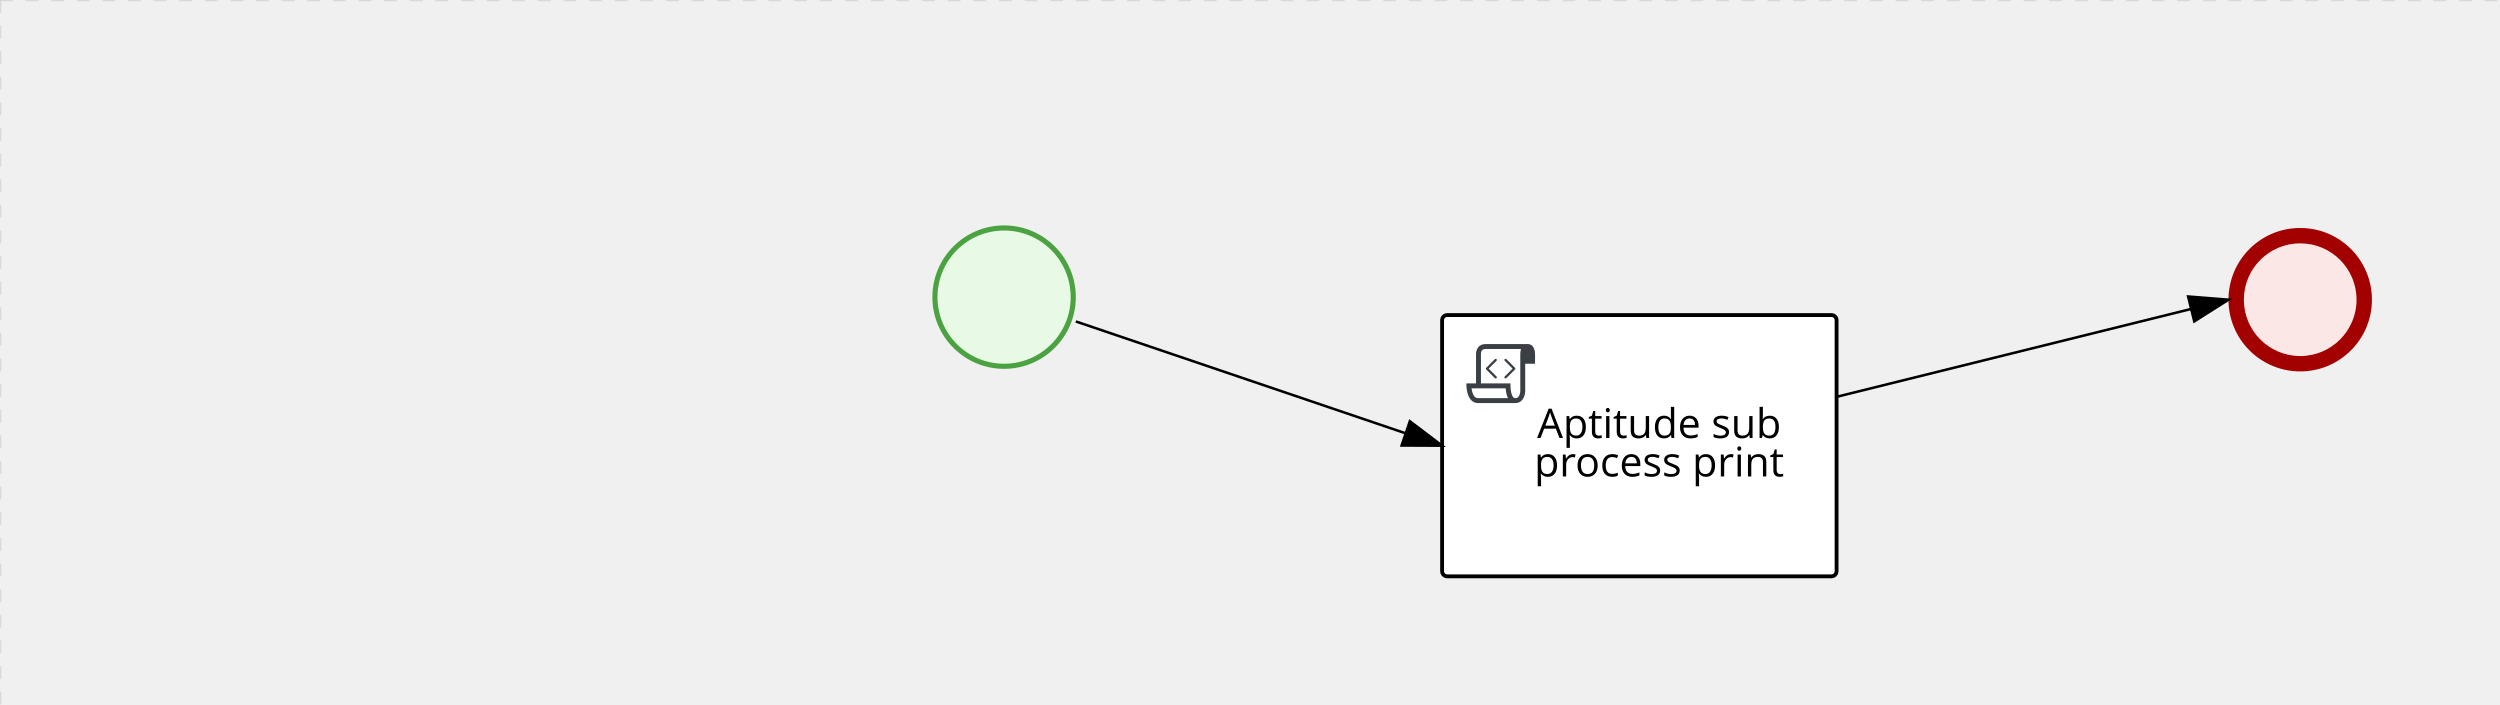
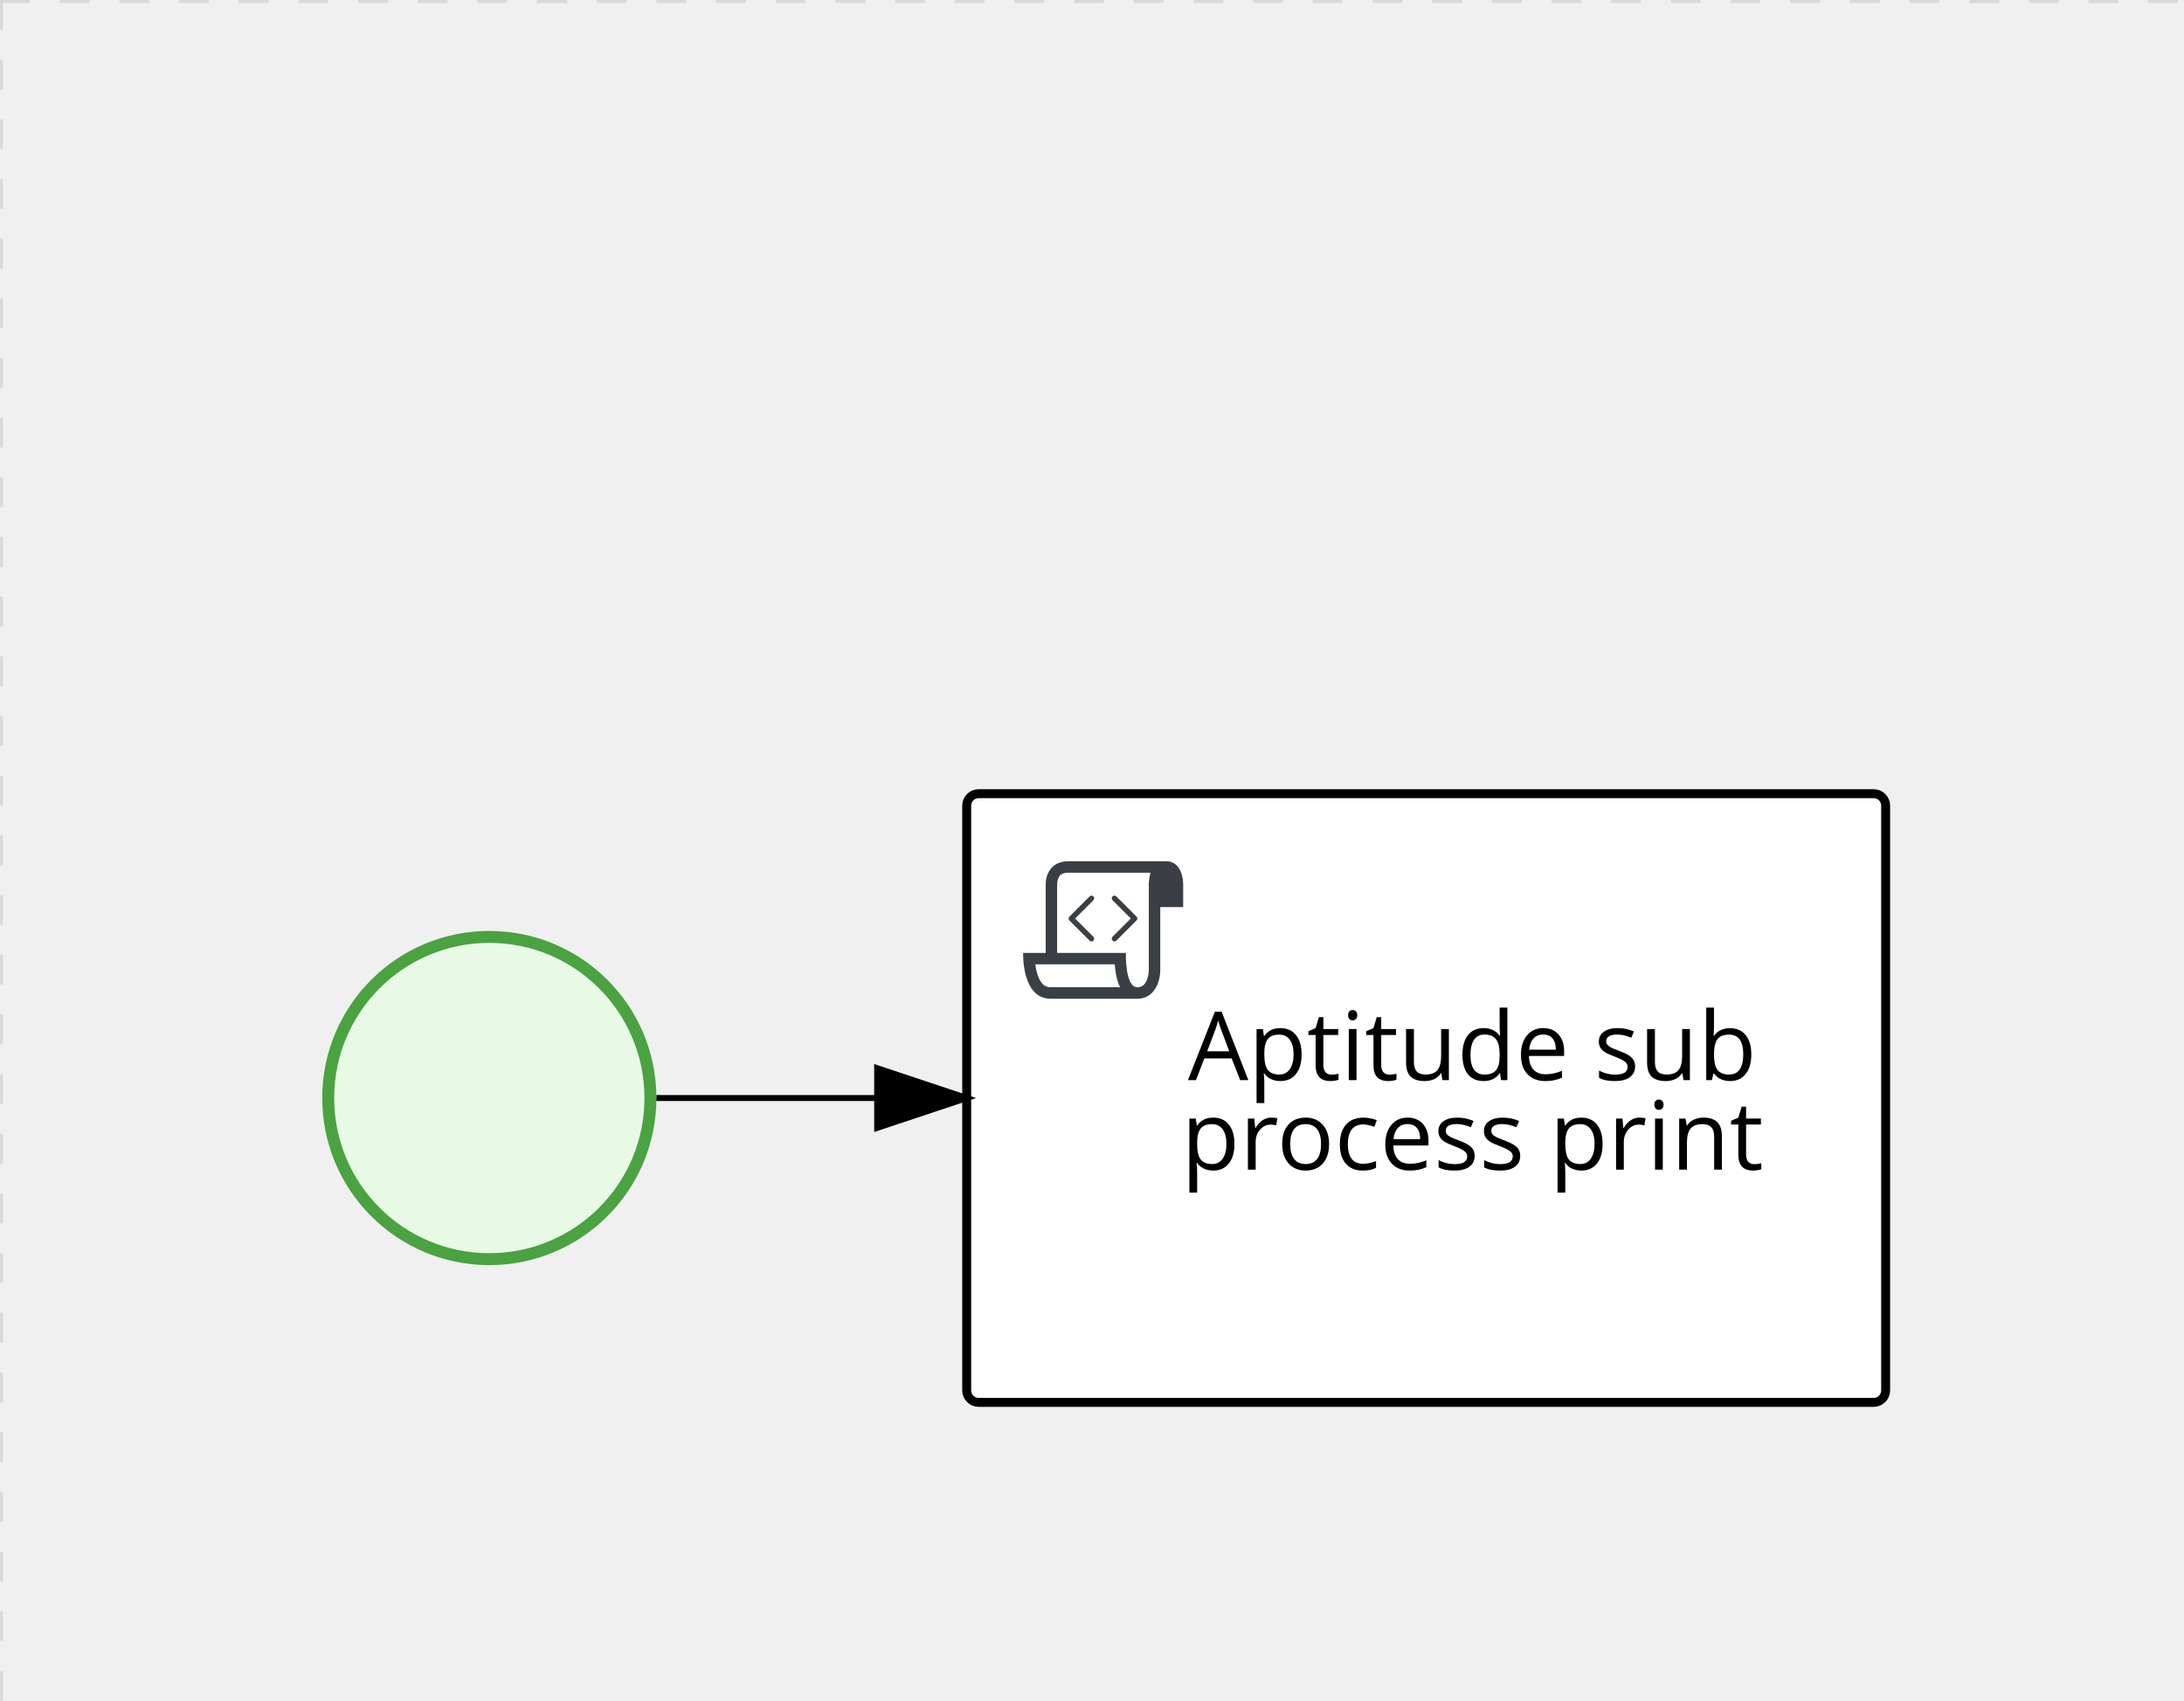
- <svg xmlns="http://www.w3.org/2000/svg" version="1.1" width="976" height="275" viewBox="0 0 976 275">
+ <svg xmlns="http://www.w3.org/2000/svg" version="1.1" width="366" height="285" viewBox="0 0 366 285">
  <defs />
  <g transform="matrix(1,0,0,1,0,0)">
    <g>
      <g>
        <g>
          <path fill="none" stroke="#d3d3d3" paint-order="fill stroke markers" d=" M 0 0 L 1200 0" stroke-miterlimit="10" stroke-opacity="0.8" stroke-dasharray="5" />
        </g>
        <g>
          <path fill="none" stroke="#d3d3d3" paint-order="fill stroke markers" d=" M 0 0 L 0 800" stroke-miterlimit="10" stroke-opacity="0.8" stroke-dasharray="5" />
        </g>
      </g>
-       <g id="_0A9CCBC8-5018-440A-AF15-F12B4451D442" bpmn2nodeid="_0A9CCBC8-5018-440A-AF15-F12B4451D442" transform="matrix(1,0,0,1,563,123)">
+       <g id="_ADECCA4D-4EC5-4951-8304-426D0862B97B" bpmn2nodeid="_ADECCA4D-4EC5-4951-8304-426D0862B97B" transform="matrix(1,0,0,1,54,156)">
+         <g>
+           <path fill="none" stroke="none" />
+         </g>
+         <g transform="matrix(0.125,0,0,0.125,0,0)">
+           <g transform="matrix(1,0,0,1,0,0)">
+             <path fill="#e8fae6" stroke="none" id="_ADECCA4D-4EC5-4951-8304-426D0862B97B?shapeType=BACKGROUND" paint-order="stroke fill markers" d=" M 0 0 M 444 224 C 444 263.9 434.2 300.8 414.4 334.5 C 394.7 368.2 368 394.9 334.4 414.5 C 300.8 434.1 263.9 444 224 444 C 184.1 444 147.2 434.2 113.5 414.4 C 79.8 394.7 53.1 368 33.5 334.4 C 13.9 300.8 4 263.9 4 224 C 4 184.1 13.8 147.2 33.6 113.5 C 53.4 79.8 80.1 53.1 113.6 33.5 C 147.1 13.9 184.1 4 224 4 C 263.9 4 300.8 13.8 334.5 33.6 C 368.2 53.4 394.9 80.1 414.5 113.6 C 434.1 147.1 444 184.1 444 224 Z" />
+           </g>
+           <g>
+             <g transform="matrix(1,0,0,1,0,0)">
+               <g transform="matrix(1,0,0,1,0,0)">
+                 <path fill="rgb(74,162,65)" stroke="none" id="_ADECCA4D-4EC5-4951-8304-426D0862B97B?shapeType=BORDER&amp;renderType=FILL" paint-order="stroke fill markers" d=" M 0 0 M 224 0 C 100.3 0 0 100.3 0 224 C 0 347.7 100.3 448 224 448 C 347.7 448 448 347.7 448 224 C 448 100.3 347.7 0 224 0 Z M 0 0 M 224 432 C 109.1 432 16 338.9 16 224 C 16 109.1 109.1 16 224 16 C 338.9 16 432 109.1 432 224 C 432 338.9 338.9 432 224 432 Z" />
+               </g>
+             </g>
+           </g>
+         </g>
+         <g transform="matrix(1,0,0,1,28,61)" />
+       </g>
+       <g transform="matrix(1,0,0,1,54,156)" />
+       <g id="_0A9CCBC8-5018-440A-AF15-F12B4451D442" bpmn2nodeid="_0A9CCBC8-5018-440A-AF15-F12B4451D442" transform="matrix(1,0,0,1,162,133)">
        <g>
          <path fill="none" stroke="none" />
        </g>
        <g transform="matrix(1,0,0,1,0,0)">
          <path fill="#ffffff" stroke="none" id="_0A9CCBC8-5018-440A-AF15-F12B4451D442?shapeType=BACKGROUND" paint-order="stroke fill markers" d=" M 2 0 L 152 0 L 152 0 A 2 2 0 0 1 154 2 L 154 100 L 154 100 A 2 2 0 0 1 152 102 L 2 102 L 2 102 A 2 2 0 0 1 0 100 L 0 2 L 0 2 A 2 2 0 0 1 2 0 Z" />
        </g>
        <g transform="matrix(1,0,0,1,0,0)">
          <path fill="none" stroke="rgb(0,0,0)" id="_0A9CCBC8-5018-440A-AF15-F12B4451D442?shapeType=BORDER&amp;renderType=STROKE" paint-order="fill stroke markers" d=" M 2 0 L 152 0 L 152 0 A 2 2 0 0 1 154 2 L 154 100 L 154 100 A 2 2 0 0 1 152 102 L 2 102 L 2 102 A 2 2 0 0 1 0 100 L 0 2 L 0 2 A 2 2 0 0 1 2 0 Z" stroke-miterlimit="10" stroke-width="1.5" stroke-dasharray="" />
        </g>
        <g>
          <g transform="matrix(0.06,0,0,0.06,9.4,9.4)">
            <g transform="matrix(1,0,0,1,0,0)">
              <path fill="#393f44" stroke="none" id="_0A9CCBC8-5018-440A-AF15-F12B4451D442_task__zJLF__xCwC" paint-order="stroke fill markers" d=" M 0 0 M 197.3 130.2 C 194.4 127.3 189.6 127.3 186.7 130.2 L 130.2 186.7 C 127.3 189.6 127.3 194.4 130.2 197.3 L 186.7 253.8 C 188.1 255.3 190.1 256 192 256 C 193.9 256 195.9 255.3 197.3 253.7 C 200.2 250.8 200.2 246 197.3 243.1 L 146.2 192 L 197.3 140.8 C 200.2 137.9 200.2 133.1 197.3 130.2 Z" />
            </g>
            <g transform="matrix(1,0,0,1,0,0)">
              <path fill="#393f44" stroke="none" id="_0A9CCBC8-5018-440A-AF15-F12B4451D442_task__zJLF__eBb6" paint-order="stroke fill markers" d=" M 0 0 M 261.3 130.2 C 258.4 127.3 253.6 127.3 250.7 130.2 C 247.8 133.1 247.8 137.9 250.7 140.8 L 301.8 191.9 L 250.7 243 C 247.8 245.9 247.8 250.7 250.7 253.6 C 252.1 255.3 254.1 256 256 256 C 257.9 256 259.9 255.3 261.3 253.8 L 317.8 197.3 C 320.7 194.4 320.7 189.6 317.8 186.7 L 261.3 130.2 Z" />
            </g>
            <g transform="matrix(1,0,0,1,0,0)">
              <path fill="#393f44" stroke="none" id="_0A9CCBC8-5018-440A-AF15-F12B4451D442_task__zJLF__4RHr" paint-order="stroke fill markers" d=" M 0 0 M 400 32 C 400 32 152.8 32 128 32 C 62 32 64 96 64 96 L 64 288 L 1 288 C 1 288 -4 416 78 416 L 320 416 C 368 416 384 368 384 336 C 384 314.2 384 224.4 384 160 L 448 160 L 448 96 C 448 96 449 32 400 32 Z M 0 0 M 78 383.9 C 68.5 383.9 61.6 381.1 55.5 374.9 C 43.4 362.4 37.5 339.6 34.9 320 L 256.9 320 C 257.1 322.7 257.3 325.4 257.6 328.2 C 260 351.6 264.7 370.1 271.9 383.9 L 78 383.9 L 78 383.9 Z M 0 0 M 352 336 C 352 345.9 349.6 360.3 342.9 371 C 337.2 380.1 330.4 384 320 384 C 285 384 288 288 288 288 L 96 288 L 96 96 L 96 95.9 L 96 95.1 C 96 90.6 97.6 78.3 104.7 71.2 C 106.5 69.4 111.9 64 128 64 L 356.5 64 C 354.4 72.8 352.8 81.8 352.2 89.9 C 352.2 90.5 352.1 91.1 352.1 91.7 C 352.1 92 352.1 92.3 352.1 92.6 C 352 94.8 352 96 352 96 L 352 160 L 352 336 Z" />
            </g>
          </g>
        </g>
        <g transform="matrix(1,0,0,1,35,36)">
          <text fill="#000000" stroke="none" font-family="Open Sans" font-size="12pt" font-style="normal" font-weight="normal" text-decoration="normal" x="49.723" y="12" text-anchor="middle" dominant-baseline="alphabetic">Aptitude sub </text>
          <text fill="#000000" stroke="none" font-family="Open Sans" font-size="12pt" font-style="normal" font-weight="normal" text-decoration="normal" x="49.723" y="27" text-anchor="middle" dominant-baseline="alphabetic">process print</text>
        </g>
      </g>
-       <g id="_1CACB8CC-F9C7-49FD-BD2F-02968E3E8CD4" bpmn2nodeid="_1CACB8CC-F9C7-49FD-BD2F-02968E3E8CD4" transform="matrix(1,0,0,1,870,89)">
-         <g>
-           <path fill="none" stroke="none" />
-         </g>
-         <g transform="matrix(0.125,0,0,0.125,0,0)">
-           <g transform="matrix(1,0,0,1,0,0)">
-             <path fill="#fce7e7" stroke="none" id="_1CACB8CC-F9C7-49FD-BD2F-02968E3E8CD4?shapeType=BACKGROUND" paint-order="stroke fill markers" d=" M 0 0 M 444 224 C 444 263.9 434.2 300.8 414.4 334.5 C 394.7 368.2 368 394.9 334.4 414.5 C 300.8 434.1 263.9 444 224 444 C 184.1 444 147.2 434.2 113.5 414.4 C 79.8 394.7 53.1 368 33.5 334.4 C 13.9 300.8 4 263.9 4 224 C 4 184.1 13.8 147.2 33.6 113.5 C 53.4 79.8 80.1 53.1 113.6 33.5 C 147.1 13.9 184.1 4 224 4 C 263.9 4 300.8 13.8 334.5 33.6 C 368.2 53.4 394.9 80.1 414.5 113.6 C 434.1 147.1 444 184.1 444 224 Z" />
-           </g>
-           <g>
-             <g transform="matrix(1,0,0,1,0,0)">
-               <g transform="matrix(1,0,0,1,0,0)">
-                 <path fill="#a30000" stroke="none" id="_1CACB8CC-F9C7-49FD-BD2F-02968E3E8CD4?shapeType=BORDER&amp;renderType=FILL" paint-order="stroke fill markers" d=" M 0 0 M 224 0 C 100.3 0 0 100.3 0 224 C 0 347.7 100.3 448 224 448 C 347.7 448 448 347.7 448 224 C 448 100.3 347.7 0 224 0 Z M 0 0 M 224 400 C 126.8 400 48 321.2 48 224 C 48 126.8 126.8 48 224 48 C 321.2 48 400 126.8 400 224 C 400 321.2 321.2 400 224 400 Z" />
-               </g>
-             </g>
-           </g>
-         </g>
-         <g transform="matrix(1,0,0,1,28,61)" />
-       </g>
-       <g id="_ADECCA4D-4EC5-4951-8304-426D0862B97B" bpmn2nodeid="_ADECCA4D-4EC5-4951-8304-426D0862B97B" transform="matrix(1,0,0,1,364,88)">
-         <g>
-           <path fill="none" stroke="none" />
-         </g>
-         <g transform="matrix(0.125,0,0,0.125,0,0)">
-           <g transform="matrix(1,0,0,1,0,0)">
-             <path fill="#e8fae6" stroke="none" id="_ADECCA4D-4EC5-4951-8304-426D0862B97B?shapeType=BACKGROUND" paint-order="stroke fill markers" d=" M 0 0 M 444 224 C 444 263.9 434.2 300.8 414.4 334.5 C 394.7 368.2 368 394.9 334.4 414.5 C 300.8 434.1 263.9 444 224 444 C 184.1 444 147.2 434.2 113.5 414.4 C 79.8 394.7 53.1 368 33.5 334.4 C 13.9 300.8 4 263.9 4 224 C 4 184.1 13.8 147.2 33.6 113.5 C 53.4 79.8 80.1 53.1 113.6 33.5 C 147.1 13.9 184.1 4 224 4 C 263.9 4 300.8 13.8 334.5 33.6 C 368.2 53.4 394.9 80.1 414.5 113.6 C 434.1 147.1 444 184.1 444 224 Z" />
-           </g>
-           <g>
-             <g transform="matrix(1,0,0,1,0,0)">
-               <g transform="matrix(1,0,0,1,0,0)">
-                 <path fill="#4aa241" stroke="none" id="_ADECCA4D-4EC5-4951-8304-426D0862B97B?shapeType=BORDER&amp;renderType=FILL" paint-order="stroke fill markers" d=" M 0 0 M 224 0 C 100.3 0 0 100.3 0 224 C 0 347.7 100.3 448 224 448 C 347.7 448 448 347.7 448 224 C 448 100.3 347.7 0 224 0 Z M 0 0 M 224 432 C 109.1 432 16 338.9 16 224 C 16 109.1 109.1 16 224 16 C 338.9 16 432 109.1 432 224 C 432 338.9 338.9 432 224 432 Z" />
-               </g>
-             </g>
-           </g>
-         </g>
-         <g transform="matrix(1,0,0,1,28,61)" />
-       </g>
      <g id="_CF2993C1-5BE3-45A1-A66A-CD0C12EFA143" bpmn2nodeid="_CF2993C1-5BE3-45A1-A66A-CD0C12EFA143">
        <g>
-           <path fill="none" stroke="#000000" paint-order="fill stroke markers" d=" M 420 125.497 L 548.795 169.182" stroke-miterlimit="10" stroke-dasharray="" />
+           <path fill="none" stroke="#000000" paint-order="fill stroke markers" d=" M 110 184 L 147 184" stroke-miterlimit="10" stroke-dasharray="" />
        </g>
-         <g transform="matrix(1,0,0,1,420,125.4971)" />
-         <g transform="matrix(-0.3212077,0.9470088,-0.9470088,-0.3212077,564.606,169.265)">
+         <g transform="matrix(1,0,0,1,110,184)" />
+         <g transform="matrix(6.123233995736766e-17,1,-1,6.123233995736766e-17,162,179)">
          <path fill="#000000" stroke="#000000" paint-order="fill stroke markers" d=" M 10 15 L 0 15 L 5 0 Z" stroke-miterlimit="10" stroke-dasharray="" />
        </g>
-         <g transform="matrix(1,0,0,1,423.2121,140.2785)" />
+         <g transform="matrix(1,0,0,1,110,174)" />
      </g>
-       <g id="_D70F0885-31F5-4CFE-9A66-6FA10394021E" bpmn2nodeid="_D70F0885-31F5-4CFE-9A66-6FA10394021E">
-         <g>
-           <path fill="none" stroke="#000000" paint-order="fill stroke markers" d=" M 717 154.917 L 855.44 120.608" stroke-miterlimit="10" stroke-dasharray="" />
-         </g>
-         <g transform="matrix(1,0,0,1,717,154.9174)" />
-         <g transform="matrix(0.2405492,0.970637,-0.970637,0.2405492,868.7973,112.1468)">
-           <path fill="#000000" stroke="#000000" paint-order="fill stroke markers" d=" M 10 15 L 0 15 L 5 0 Z" stroke-miterlimit="10" stroke-dasharray="" />
-         </g>
-         <g transform="matrix(1,0,0,1,719.4055,126.2523)" />
-       </g>
-       <g transform="matrix(1,0,0,1,870,89)" />
-       <g transform="matrix(1,0,0,1,364,88)" />
-       <g transform="matrix(1,0,0,1,563,123)" />
+       <g transform="matrix(1,0,0,1,162,133)" />
    </g>
  </g>
</svg>
